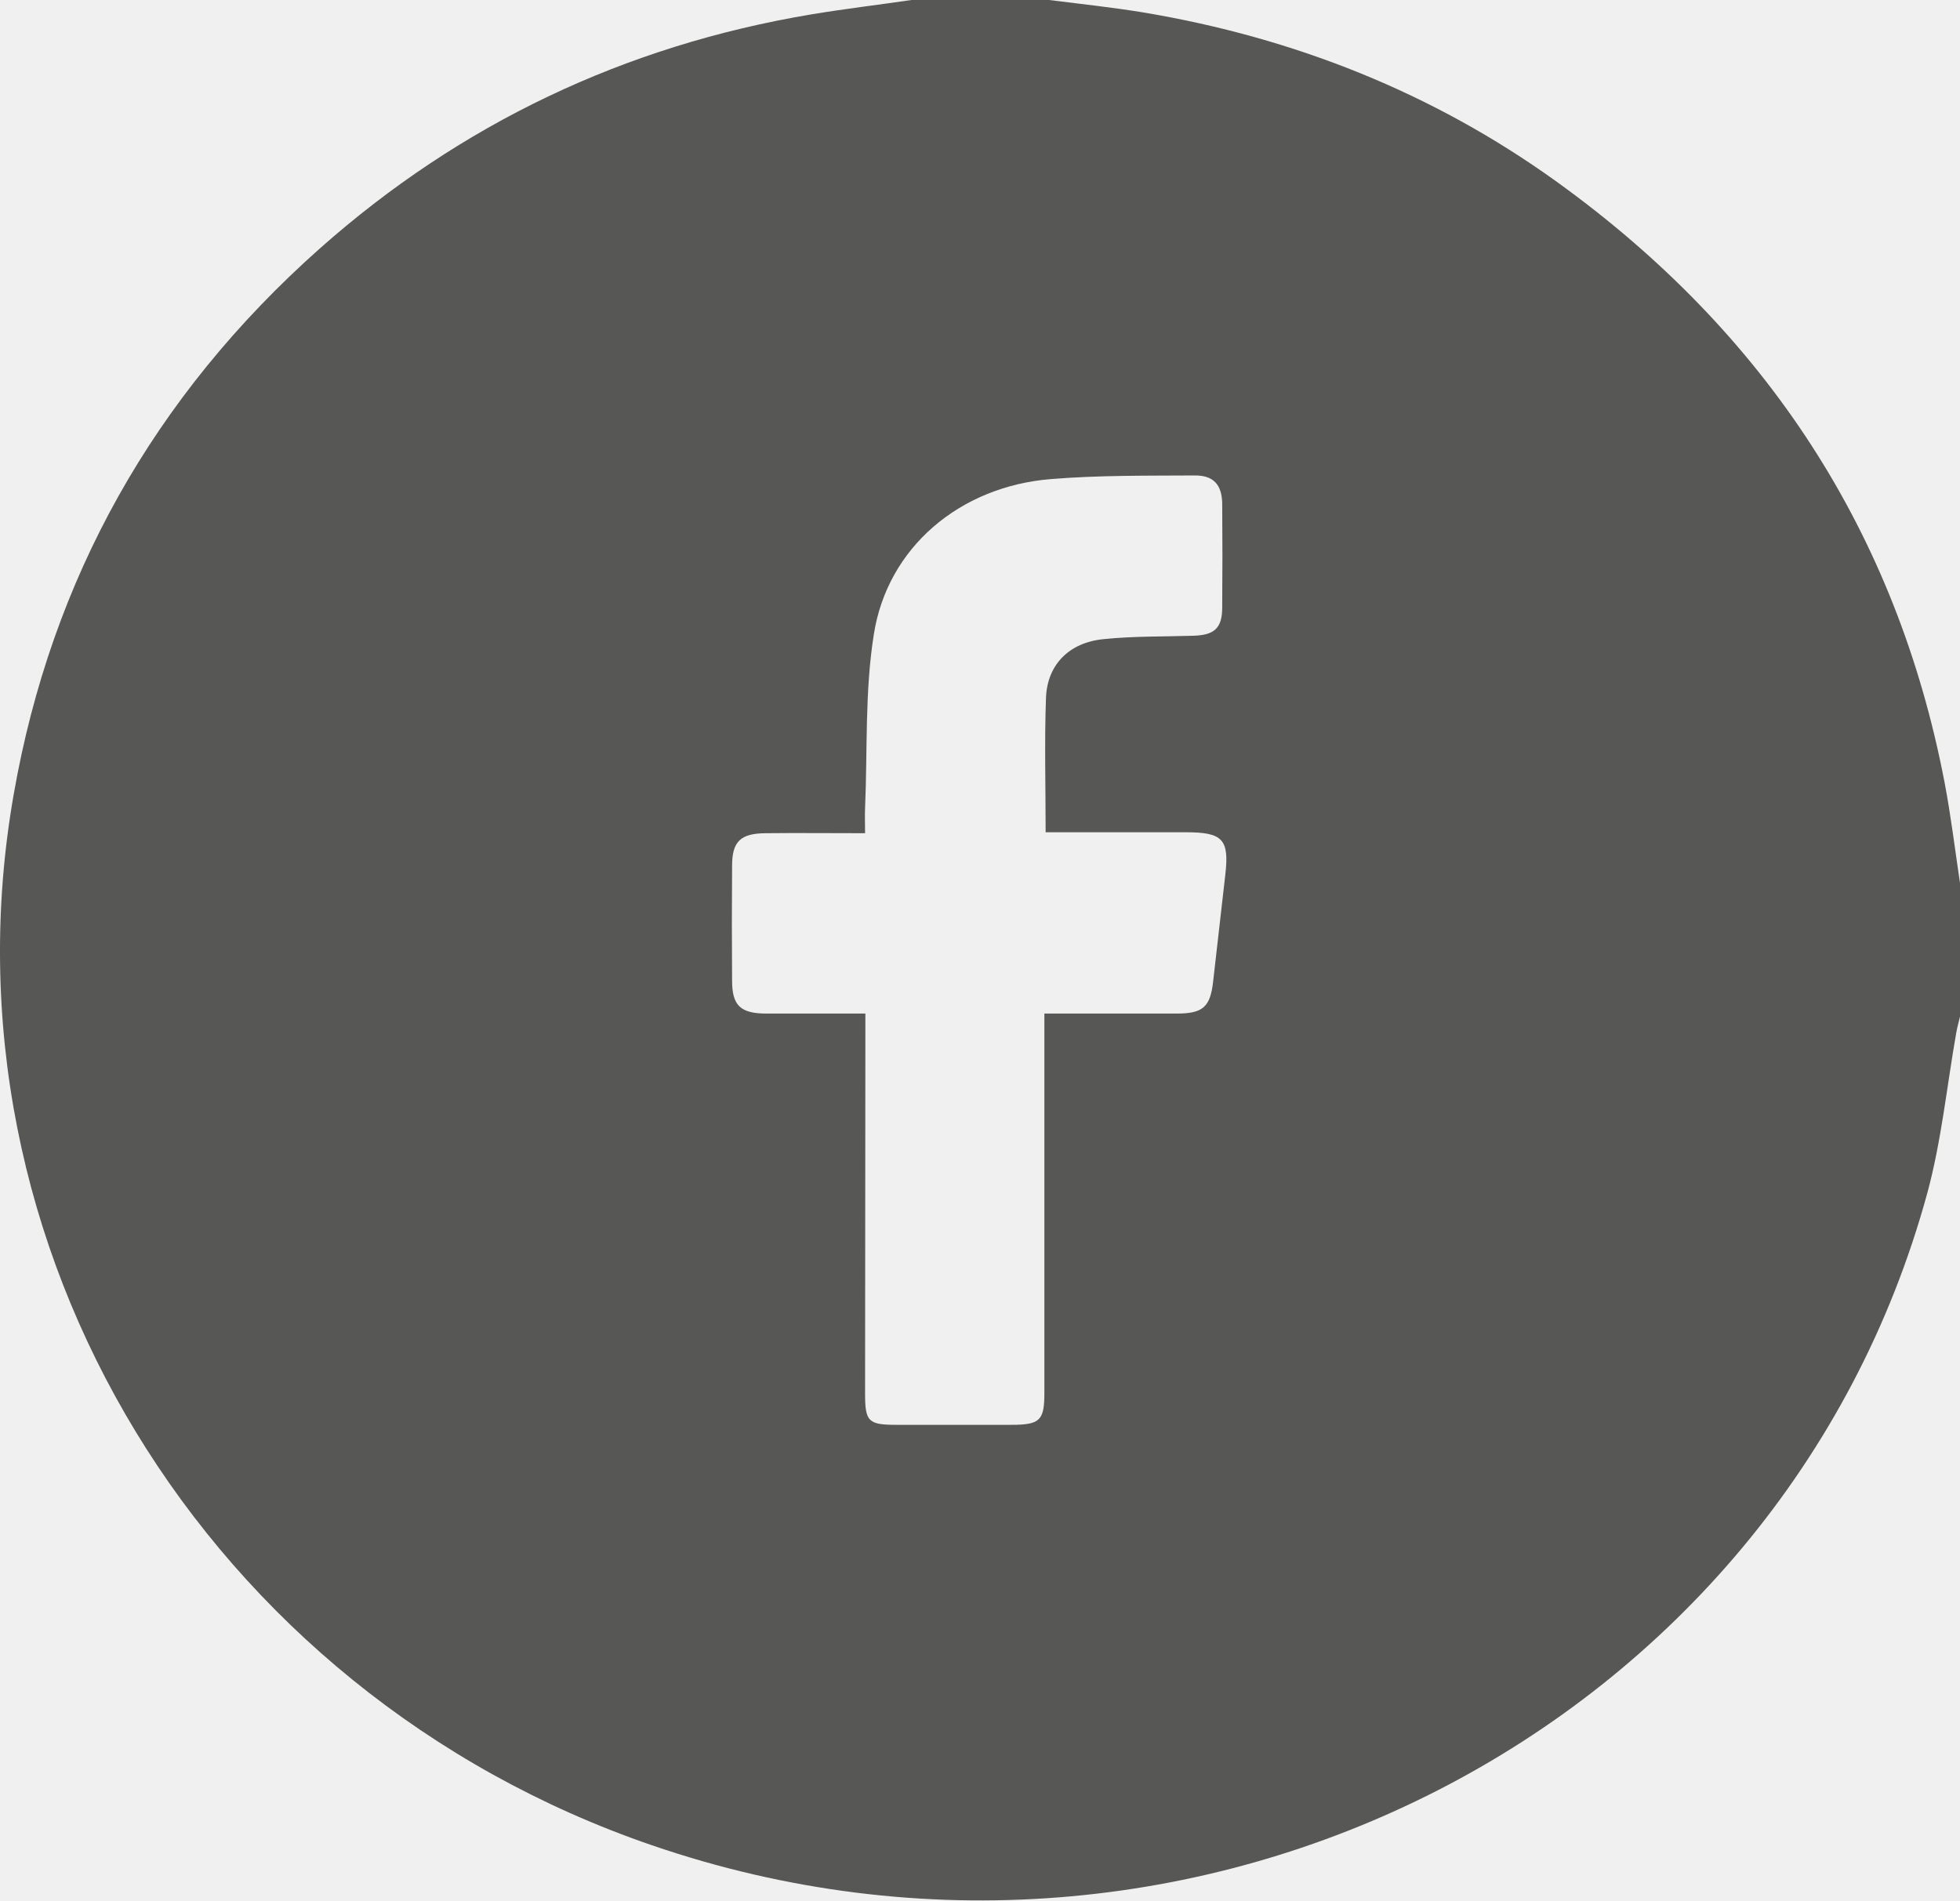
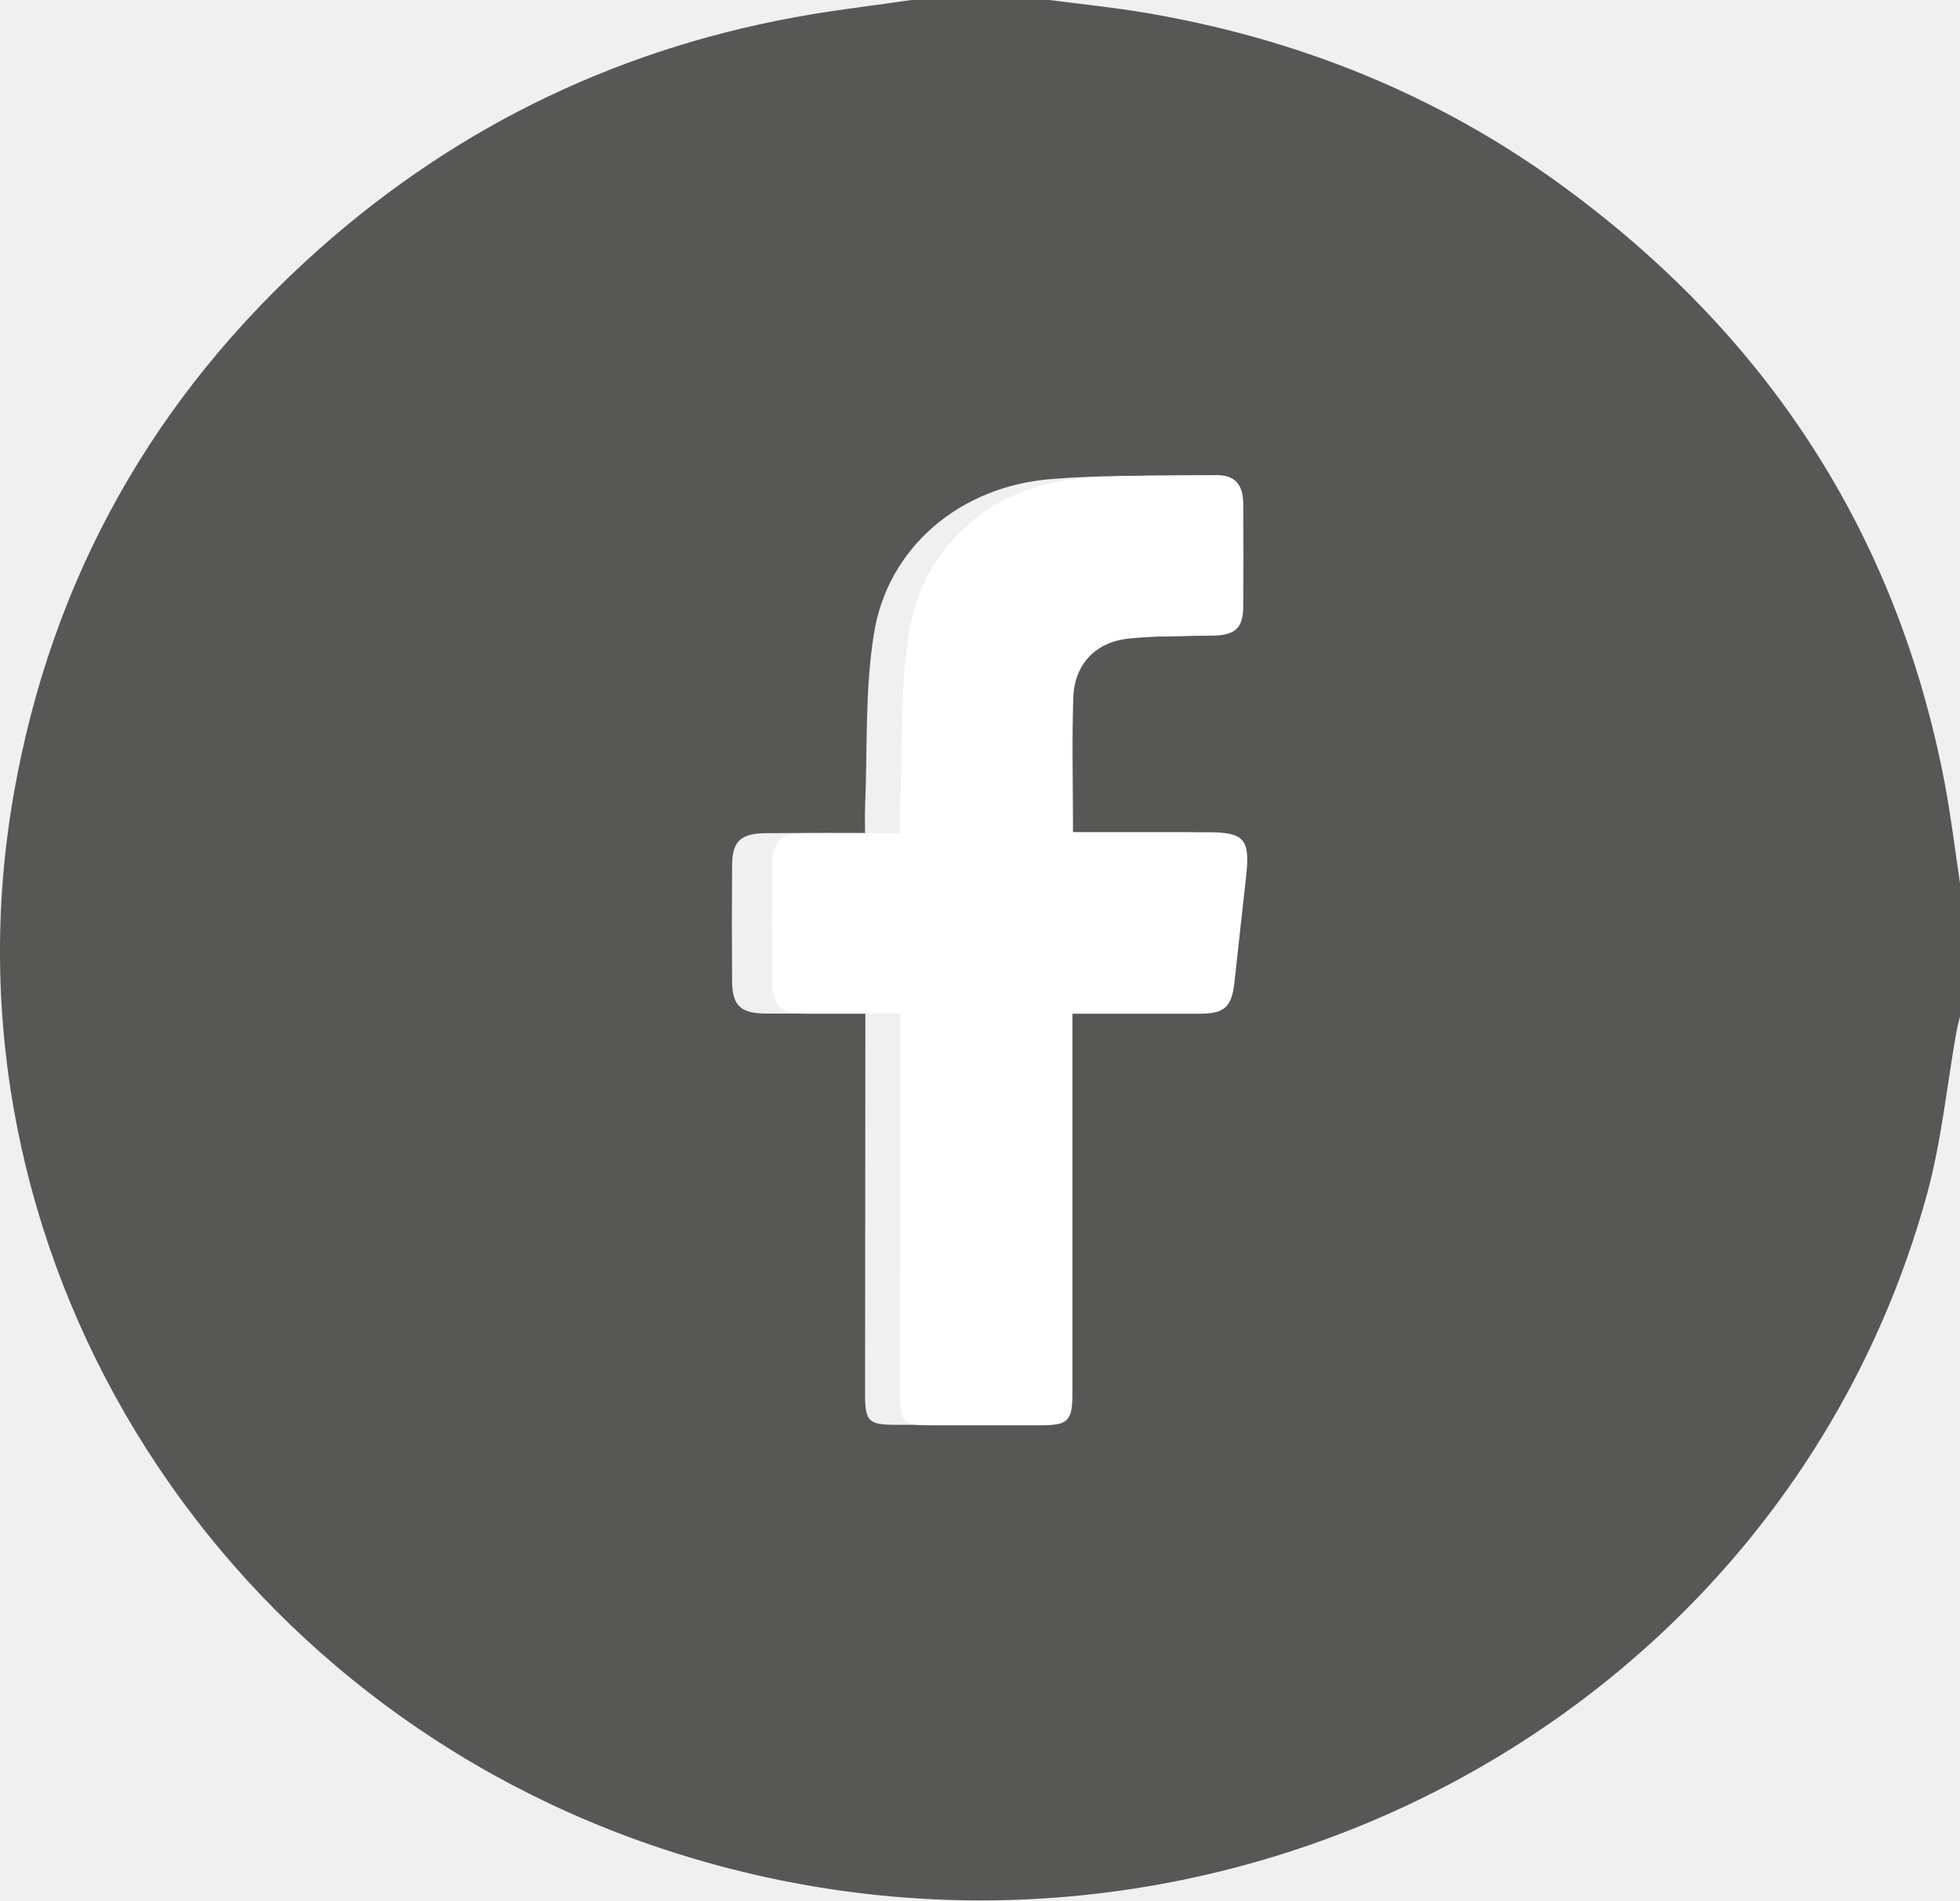
<svg xmlns="http://www.w3.org/2000/svg" width="33" height="32" viewBox="0 0 33 32" fill="none">
  <path d="M15.346 0C16.117 0 16.893 0 17.663 0C18.191 0.067 18.725 0.123 19.253 0.21C21.792 0.635 24.125 1.562 26.2 3.053C29.737 5.599 31.934 8.969 32.741 13.179C32.847 13.738 32.916 14.306 33 14.87C33 15.617 33 16.37 33 17.118C32.979 17.21 32.953 17.297 32.937 17.39C32.778 18.291 32.688 19.208 32.451 20.084C29.98 29.145 20.081 34.201 10.975 31.071C3.467 28.494 -1.105 20.985 0.231 13.374C0.865 9.747 2.586 6.669 5.389 4.18C7.749 2.09 10.51 0.768 13.667 0.241C14.221 0.149 14.786 0.082 15.346 0ZM17.605 14.014C17.605 13.225 17.584 12.488 17.611 11.75C17.632 11.192 18.001 10.818 18.582 10.762C19.084 10.71 19.59 10.721 20.092 10.705C20.446 10.695 20.578 10.577 20.578 10.229C20.583 9.645 20.583 9.061 20.578 8.477C20.572 8.16 20.43 8.001 20.108 8.006C19.305 8.011 18.498 8.001 17.695 8.067C16.159 8.19 14.939 9.22 14.712 10.685C14.559 11.643 14.607 12.631 14.565 13.604C14.559 13.738 14.565 13.866 14.565 14.03C13.973 14.03 13.429 14.024 12.886 14.03C12.469 14.035 12.326 14.168 12.326 14.578C12.321 15.223 12.321 15.868 12.326 16.514C12.326 16.934 12.469 17.067 12.907 17.067C13.45 17.067 13.994 17.067 14.57 17.067C14.57 17.215 14.57 17.328 14.57 17.436C14.57 19.444 14.565 21.457 14.565 23.465C14.565 23.936 14.617 23.992 15.092 23.992C15.736 23.992 16.381 23.992 17.025 23.992C17.51 23.992 17.584 23.92 17.584 23.454C17.584 21.457 17.584 19.454 17.584 17.456C17.584 17.333 17.584 17.215 17.584 17.067C18.355 17.067 19.084 17.067 19.812 17.067C20.256 17.067 20.377 16.954 20.425 16.529C20.493 15.93 20.562 15.331 20.63 14.731C20.699 14.132 20.588 14.014 19.965 14.014C19.189 14.014 18.408 14.014 17.605 14.014Z" fill="#575756" />
+   <path d="M18.066 14.014C18.842 14.014 19.593 14.014 20.344 14.014C20.942 14.014 21.049 14.131 20.983 14.731C20.917 15.331 20.851 15.931 20.785 16.531C20.739 16.961 20.618 17.069 20.197 17.069C19.497 17.069 18.797 17.069 18.056 17.069C18.056 17.218 18.056 17.341 18.056 17.459C18.056 19.458 18.056 21.462 18.056 23.462C18.056 23.928 17.985 24 17.518 24C16.899 24 16.281 24 15.662 24C15.205 24 15.155 23.949 15.155 23.472C15.155 21.462 15.16 19.448 15.16 17.438C15.16 17.325 15.16 17.212 15.16 17.069C14.607 17.069 14.084 17.069 13.562 17.069C13.141 17.069 13.004 16.936 13.004 16.515C12.999 15.869 12.999 15.223 13.004 14.577C13.004 14.172 13.141 14.034 13.541 14.029C14.064 14.024 14.591 14.029 15.155 14.029C15.155 13.865 15.149 13.732 15.155 13.603C15.195 12.629 15.155 11.64 15.297 10.681C15.52 9.215 16.686 8.185 18.163 8.062C18.934 7.995 19.705 8.01 20.481 8C20.79 8 20.927 8.154 20.932 8.472C20.937 9.056 20.937 9.64 20.932 10.225C20.927 10.568 20.8 10.686 20.465 10.702C19.968 10.712 19.486 10.702 19.005 10.753C18.447 10.809 18.091 11.184 18.071 11.742C18.046 12.481 18.066 13.219 18.066 14.014Z" fill="white" />
</svg>
